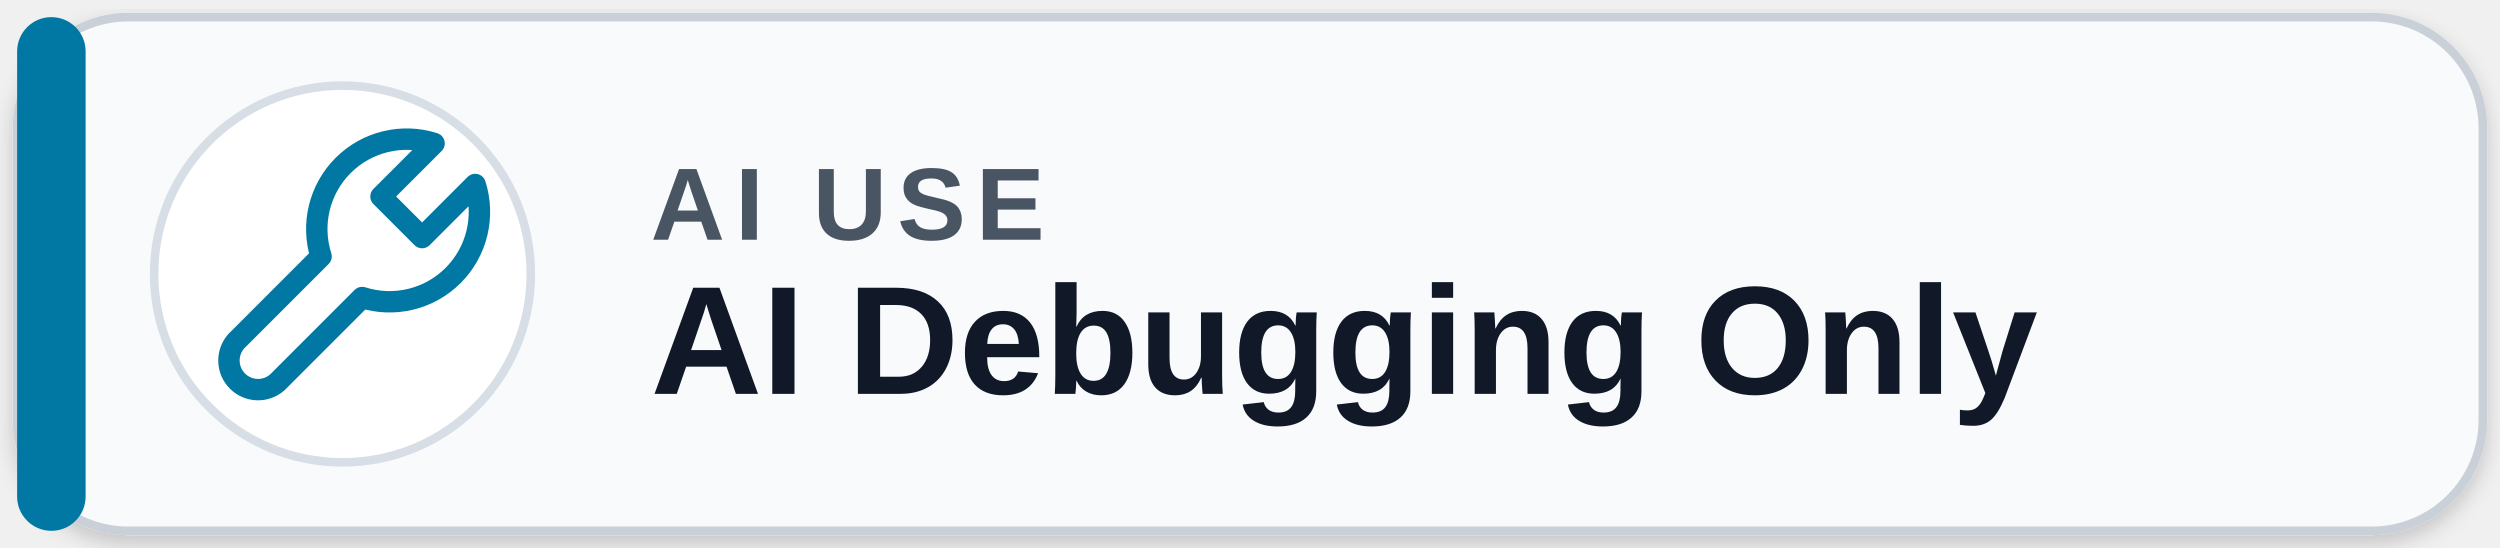
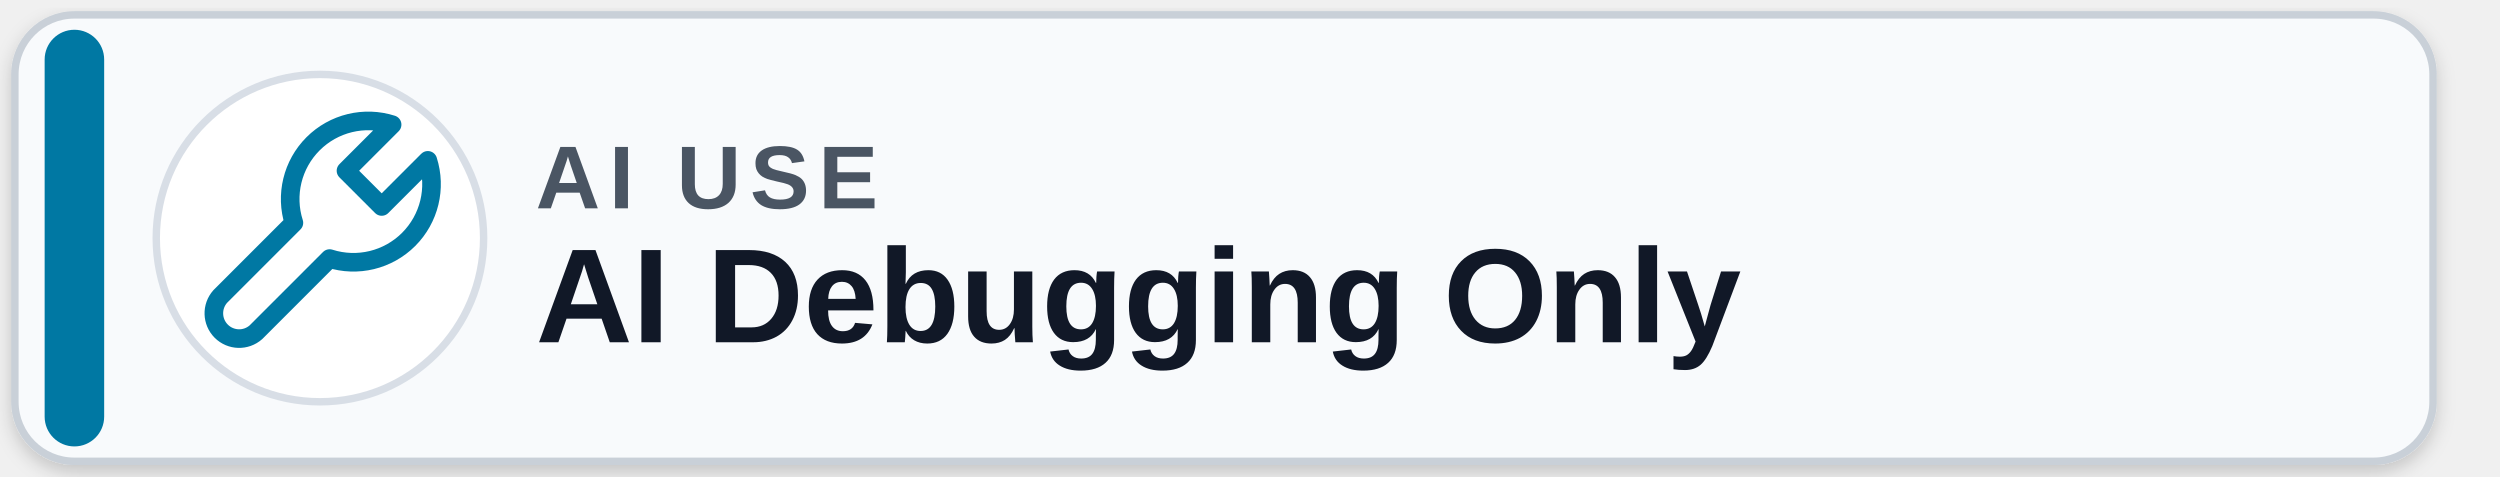
- <svg xmlns="http://www.w3.org/2000/svg" width="292" height="64" viewBox="0 0 292 64" role="img" aria-labelledby="ai-debugging-only-title ai-debugging-only-desc">
+ <svg xmlns="http://www.w3.org/2000/svg" width="336" height="64" viewBox="0 0 336 64" role="img" aria-labelledby="ai-debugging-only-title ai-debugging-only-desc">
  <defs>
    <filter id="shadow-ai-debugging-only" x="-5%" y="-20%" width="110%" height="140%">
      <feDropShadow dx="0" dy="1" stdDeviation="1.2" flood-color="#000000" flood-opacity="0.18" />
    </filter>
  </defs>
-   <rect x="2" y="2" width="288" height="60" rx="13" fill="#F8FAFC" stroke="#C9D0D8" filter="url(#shadow-ai-debugging-only)" />
-   <rect x="2" y="2" width="8" height="60" rx="4" fill="#0078A3" />
-   <circle cx="40" cy="32" r="22" fill="#FFFFFF" stroke="#D8DEE6" />
-   <g aria-hidden="true" transform="translate(5 0.75)" stroke="#0078A3" stroke-width="2.5" stroke-linecap="round" stroke-linejoin="round" fill="none">
+   <rect x="2" y="2" width="325" height="60" rx="8" fill="#F8FAFC" stroke="#C9D0D8" filter="url(#shadow-ai-debugging-only)" />
+   <rect x="6" y="4" width="8" height="56" rx="4" fill="#0078A3" />
+   <circle cx="43" cy="32" r="22" fill="#FFFFFF" stroke="#D8DEE6" />
+   <g aria-hidden="true" transform="translate(7 0.75)" stroke="#0078A3" stroke-width="2.5" stroke-linecap="round" stroke-linejoin="round" fill="none">
    <path d="M50.5 20.8a10.5 10.5 0 0 1-13.2 13.2L27.4 43.9a3.4 3.4 0 0 1-4.8-4.8l9.9-9.9A10.5 10.5 0 0 1 45.7 16l-6.2 6.2 4.8 4.8 6.2-6.2z" fill="#FFFFFF" />
  </g>
-   <text x="76" y="28" font-family="Arial, Helvetica, sans-serif" font-size="12" font-weight="700" letter-spacing="1.2" fill="#4A5563">AI USE</text>
-   <text x="76" y="46" font-family="Arial, Helvetica, sans-serif" font-size="18" font-weight="700" fill="#111827">AI Debugging Only</text>
+   <text x="72" y="28" font-family="Arial, Helvetica, sans-serif" font-size="12" font-weight="700" letter-spacing="1.2" fill="#4A5563">AI USE</text>
+   <text x="72" y="46" font-family="Arial, Helvetica, sans-serif" font-size="18" font-weight="700" fill="#111827">AI Debugging Only</text>
</svg>
